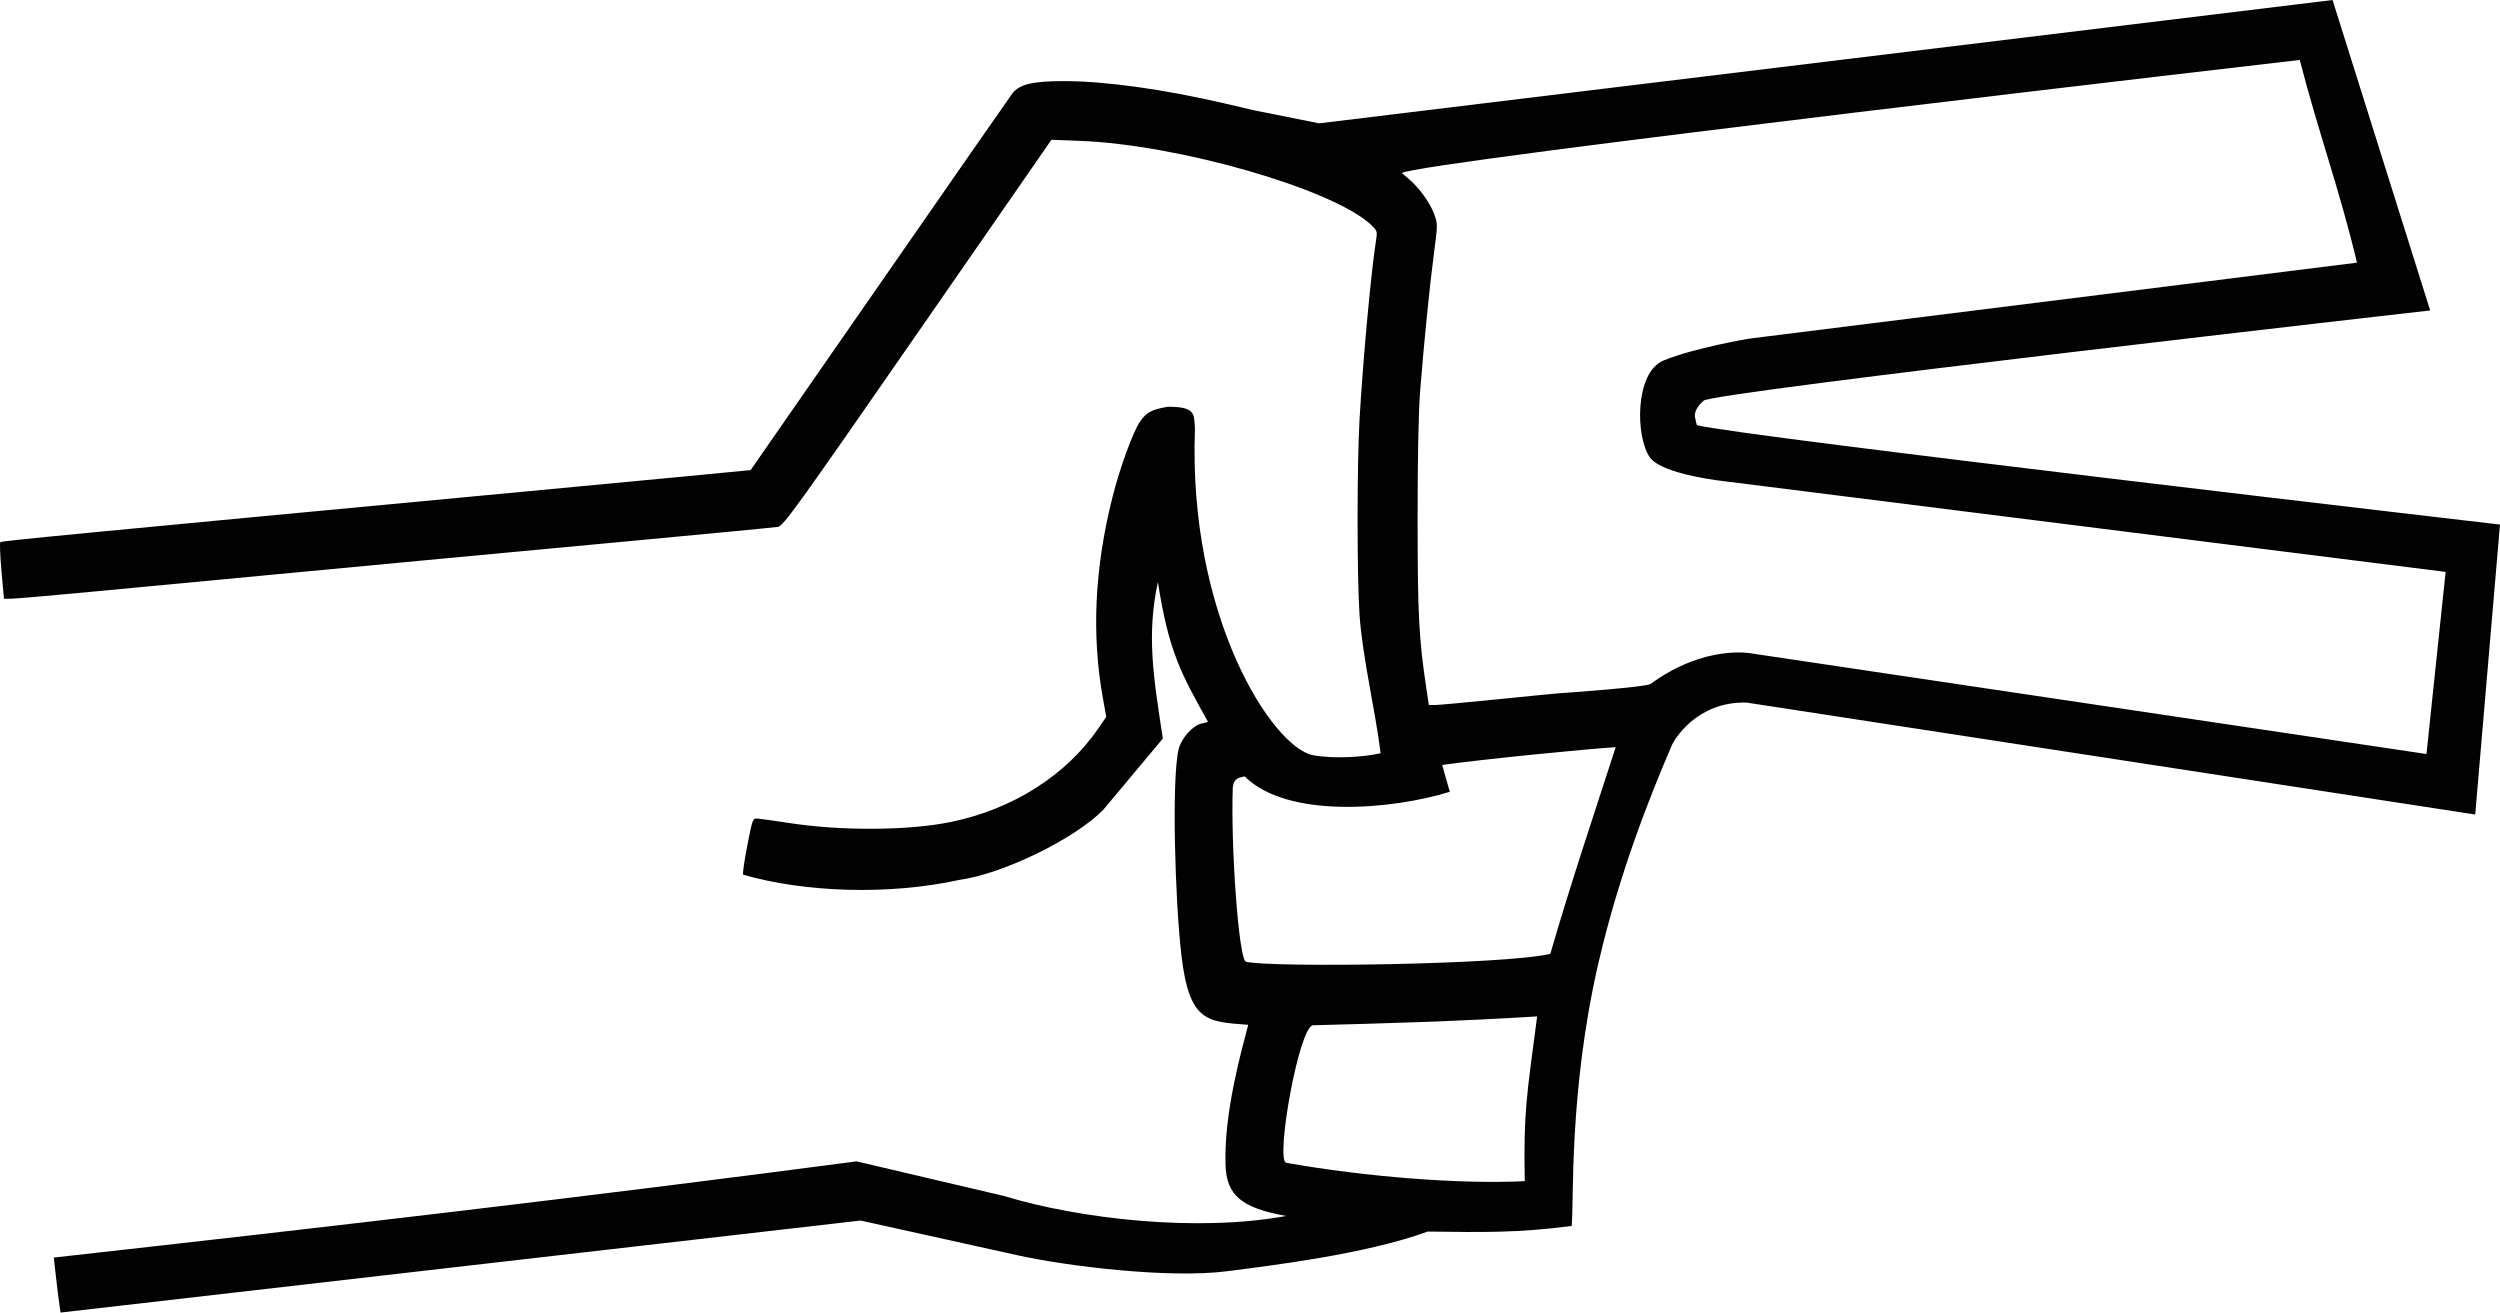
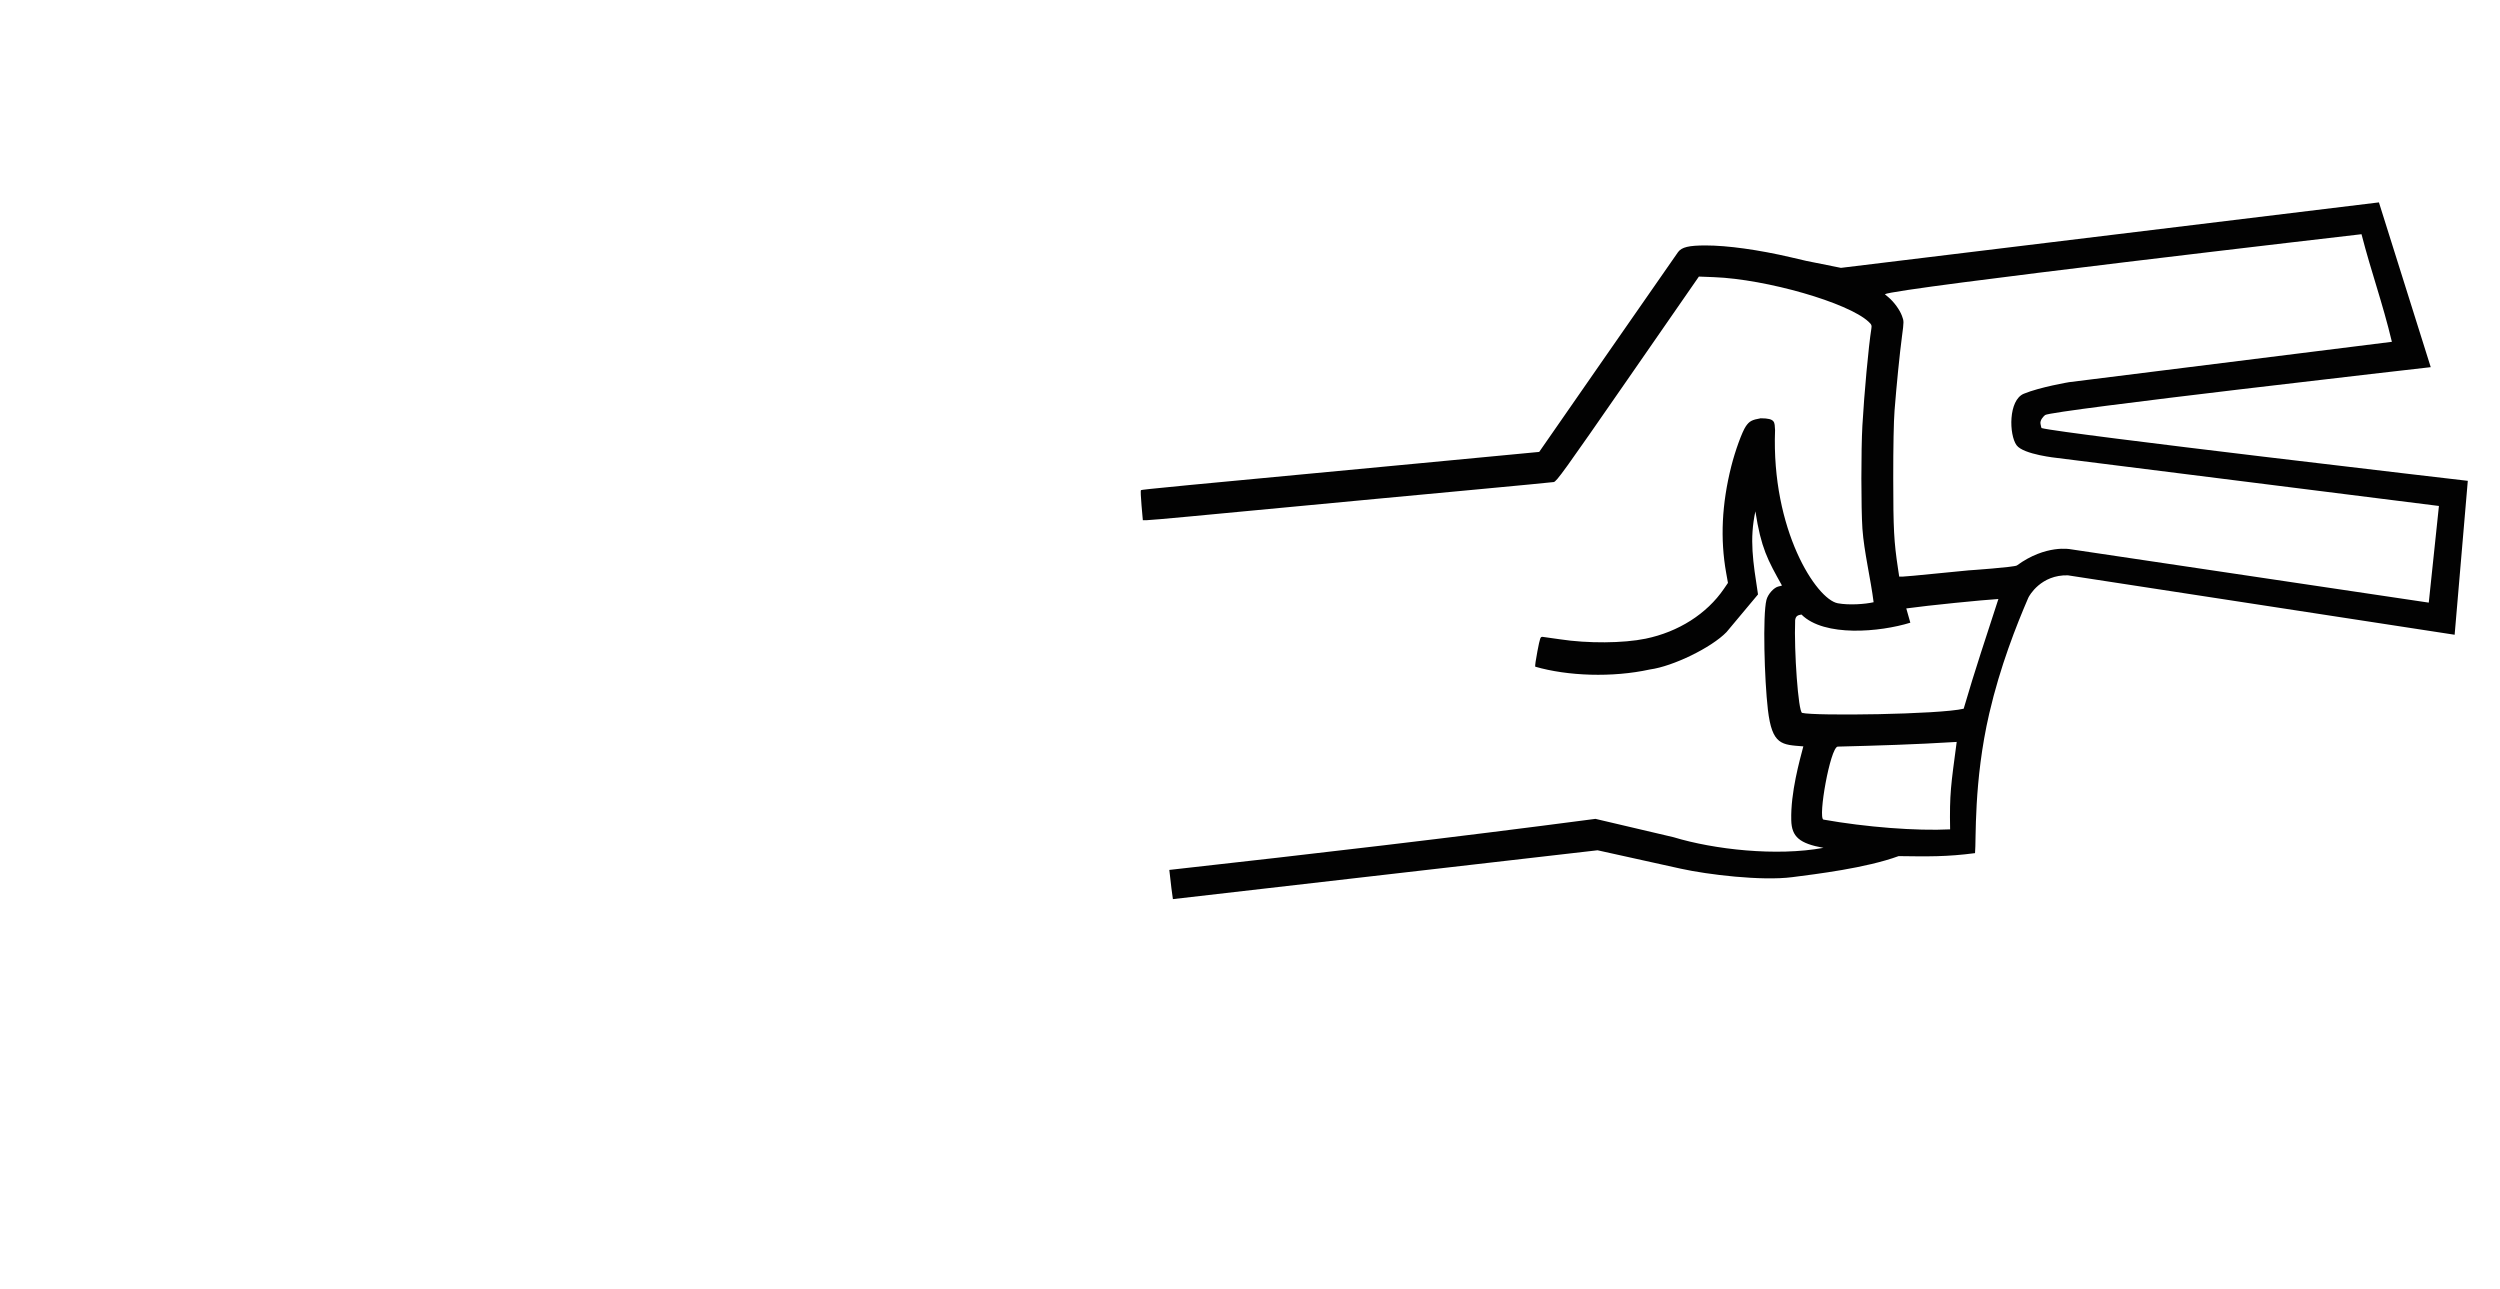
- <svg xmlns="http://www.w3.org/2000/svg" version="1.1" id="svg76" width="166.45" height="87.39" viewBox="0 0 166.45 87.39">
+ <svg xmlns="http://www.w3.org/2000/svg" version="1.1" id="svg76" width="313.572" height="161.586" viewBox="0 0 313.572 161.586">
  <defs id="defs80" />
-   <g id="g82" transform="translate(-154.3657,-73.79564)">
+   <g id="g82" transform="translate(276.0749,-35.76342)">
    <g id="g553" transform="translate(9.256877,-1.409598)">
      <path style="display:none;fill:#020202;stroke-width:0.32" d="m 364.434,314.633 c -9.123,-3.735 -33.068,-11.314 -67.2,-21.268 l -11.52,-3.36 -5.12,-0.13 c -2.816,-0.072 -18.008,-0.278 -33.76,-0.459 -15.752,-0.181 -36.848,-0.474 -46.88,-0.653 l -18.24,-0.325 -128.454,14.736 -0.488,-4.242 c -0.292,-2.536 -0.61,-4.701 -0.61,-4.701 33.385,-4.122 105.253,-12.445 128.912,-15.404 l 19.68,0.34 c 24.075,0.416 64.928,0.952 76.64,1.004 l 8.64,0.039 8.96,2.548 c 21.993,6.254 45.268,13.348 59.728,18.202 4.691,1.575 8.652,2.863 8.804,2.863 0.325,0 9.594,-18.462 9.376,-18.675 -0.082,-0.08 -14.836,-5.208 -32.788,-11.397 -17.952,-6.189 -32.763,-11.373 -32.914,-11.52 -0.151,-0.147 0.12,-1.251 0.603,-2.457 1.051,-2.627 3.791,-10.605 4.295,-12.507 0.409,-1.546 0.163,-1.446 5.296,-2.147 25.483,-3.48 105.424,-15.044 106.838,-15.454 1.033,-0.3 1.935,-0.694 2.004,-0.876 0.07,-0.181 1.184,-6.557 2.476,-14.168 l 2.349,-13.838 h -0.804 c -0.442,0 -24.915,2.53 -54.385,5.622 -29.47,3.092 -53.656,5.547 -53.747,5.456 -0.176,-0.176 1.965,-19.326 2.182,-19.526 0.07,-0.064 28.783,-7.925 63.807,-17.468 35.024,-9.543 63.815,-17.478 63.979,-17.632 0.309,-0.291 -0.65,-29.677 -1.049,-32.155 l -0.21,-1.303 -50.4,12.259 c -27.72,6.743 -58.09,14.135 -67.488,16.428 -9.399,2.293 -17.17,4.087 -17.271,3.987 -0.426,-0.426 -6.415,-18.22 -6.199,-18.418 0.131,-0.12 24.79,-11.482 54.798,-25.249 30.008,-13.767 54.729,-25.124 54.935,-25.236 0.241,-0.131 -3.338,-5.858 -10.027,-16.044 -5.721,-8.712 -10.518,-15.961 -10.66,-16.109 -0.142,-0.148 -4.846,1.819 -10.453,4.372 -43.241,19.688 -83.188,36.254 -109.635,45.466 -18.413,6.414 -30.426,9.443 -37.839,9.543 -2.953,0.04 -4.264,-0.253 -5.206,-1.38 -0.991,-1.185 -1.284,-1.486 -0.44,-6.622 1.13,-6.878 1.426,-12.022 1.229,-21.347 -0.242,-11.44 -1.086,-19.008 -3.32,-29.763 -1.393,-6.707 -3.784,-14.889 -4.52,-15.466 -1.16,-0.908 -8.897,0.642 -19.102,3.828 -2.289,0.715 -4.631,1.436 -5.204,1.604 -0.851,0.249 -1.013,0.434 -0.884,1.009 0.457,2.034 1.17,9.127 1.51,15.011 0.415,7.178 0.087,15.631 -0.862,22.271 -1.099,7.686 -3.456,15.968 -6.076,21.343 -1.409,2.891 -26.464,66.418 -26.856,68.094 -0.115,0.492 -0.385,0.95 -0.6,1.019 -0.215,0.069 -5.862,0.644 -12.55,1.277 -6.688,0.634 -35.25,3.451 -63.471,6.261 -28.221,2.81 -51.639,5.109 -52.039,5.109 -0.704,0 -0.741,-0.149 -1.141,-4.641 -0.227,-2.553 -0.354,-4.689 -0.281,-4.747 0.108,-0.087 38.567,-3.932 111.906,-11.189 l 10.334,-1.023 12.572,-31.52 c 6.915,-17.336 13.089,-32.456 13.72,-33.6 1.324,-2.399 3.147,-8.031 4.077,-12.598 2.623,-12.879 2.422,-29.269 -0.537,-43.82 -0.483,-2.378 -0.713,-4.208 -0.547,-4.36 0.157,-0.144 2.302,-0.922 4.766,-1.728 15.169,-4.963 22.395,-6.781 32.056,-8.064 2.745,-0.373 5.27,-1.331 6.174,0.699 2.272,5.132 5.785,17.126 7.343,25.07 2.424,12.358 3.07,19.392 3.041,33.12 -0.013,6.336 -0.175,12.528 -0.359,13.76 -0.184,1.232 -0.299,2.282 -0.256,2.332 0.156,0.184 6.802,-1.308 11.19,-2.511 24.793,-6.8 76.637,-27.657 132.01,-53.107 4.664,-2.144 9.602,-4.41 10.973,-5.037 1.483,-0.678 2.606,-1.022 2.773,-0.848 0.463,0.481 31.725,48.21 31.626,48.285 -0.104,0.079 0.478,-0.189 -28.891,13.289 -11.968,5.492 -24.424,11.211 -27.68,12.709 -16.999,7.819 -52.857,24.276 -54.307,24.924 -1.643,0.734 -1.662,0.759 -1.329,1.715 0.186,0.533 0.513,0.97 0.728,0.97 0.214,0 31.167,-7.488 68.785,-16.64 37.617,-9.152 68.582,-16.64 68.81,-16.64 0.482,0 0.425,-1.027 1.676,30.31 0.486,12.183 0.794,22.24 0.685,22.35 -0.15,0.15 -128.728,35.34 -129.127,35.34 -0.044,0 -0.08,0.288 -0.08,0.64 0,0.431 0.213,0.64 0.653,0.64 0.359,0 13.067,-1.301 28.24,-2.89 15.173,-1.59 33.779,-3.539 41.347,-4.332 7.568,-0.793 19.664,-2.064 26.88,-2.825 7.216,-0.761 13.176,-1.336 13.245,-1.276 0.069,0.059 -0.042,0.939 -0.247,1.956 -0.205,1.016 -1.448,8.328 -2.762,16.248 -1.314,7.92 -2.594,15.624 -2.844,17.12 -0.25,1.496 -0.686,4.205 -0.969,6.02 -0.571,3.656 -0.93,4.403 -2.71,5.637 -2.693,1.866 -4.214,2.122 -58.114,9.781 -28.512,4.052 -52.813,7.523 -54.001,7.713 -1.894,0.304 -2.186,0.444 -2.358,1.133 -0.108,0.432 -0.144,0.838 -0.079,0.902 0.102,0.1 23.337,8.149 55.958,19.384 11.822,4.072 11.203,3.836 11.182,4.261 -0.01,0.203 -4.078,8.447 -9.04,18.32 l -9.022,17.951 z" id="path555" />
      <g id="g5802">
-         <path style="fill:#020202;stroke-width:0.131" d="m -197.732,158.51 c 1.822,-0.256 8.886,-1.088 10.109,-1.233 18.168,-2.189 22.231,-2.681 33.673,-4.075 l 8.73,-1.063 16.02,3.794 c 7.2,1.349 12.253,-0.187 12.253,-0.187 0,0 -1.582,-0.096 -3.146,-0.731 -0.741,-0.3 -0.985,-1.745 -0.847,-3.127 0.196,-1.95 0.894,-7.17 1.333,-8.314 0.067,-0.176 -0.05,-0.207 -0.773,-0.207 -2.545,0 -3.474,-2.402 -3.912,-10.11 -0.153,-2.705 -0.091,-5.59 0.137,-7.17 0.239,-1.836 0.969,-2.677 2.526,-3.014 -1.195,-1.47 -3.28,-6.38 -3.854,-10.064 -0.603,2.591 -0.557,7.269 0.326,10.95 -0.773,1.455 -5.373,6.956 -8.267,7.933 -7.056,2.382 -12.167,2.53 -18.159,1.552 -0.906,-0.148 -1.656,-0.349 -1.68,-0.373 -0.055,-0.055 0.84,-3.616 0.933,-3.709 0.038,-0.038 0.827,0.08 1.752,0.262 2.626,0.519 4,0.66 6.408,0.66 2.623,-9.1e-4 4.204,-0.232 6.23,-0.909 2.671,-0.894 7.002,-3.116 8.966,-6.706 -0.178,-1.646 -0.104,-1.989 -0.307,-4.083 -0.519,-5.637 0.981,-14.195 2.747,-15.681 3.387,-1.673 3.015,-0.548 3.347,2.028 0.184,6.709 1.442,8.669 3.839,15.255 1.159,3.275 2.702,4.309 4.236,4.426 0.919,-1.3e-4 3.977,0.003 4.005,-0.028 0.029,-0.031 -0.084,-0.796 -0.25,-1.698 -0.538,-2.922 -0.734,-5.347 -0.809,-9.994 -0.094,-5.801 0.181,-10.883 0.955,-17.641 0.548,-4.784 0.545,-4.66 0.122,-5.163 -2.138,-2.541 -12.055,-5.502 -19.678,-5.875 l -1.589,-0.078 -8.916,12.745 c -4.904,7.01 -8.987,12.745 -9.074,12.745 -0.17,0 -15.653,1.48 -17.85,1.706 -0.722,0.074 -3.764,0.369 -6.761,0.655 -2.996,0.286 -9.436,0.904 -14.31,1.374 -12.179,1.174 -12.92,1.242 -12.96,1.203 -0.057,-0.057 -0.436,-3.795 -0.39,-3.841 0.023,-0.023 11.115,-1.105 24.649,-2.403 13.533,-1.299 24.843,-2.395 25.131,-2.437 l 0.525,-0.076 8.402,-12.023 c 4.621,-6.613 8.598,-12.248 8.837,-12.523 0.683,-0.784 1.412,-0.975 3.733,-0.975 1.462,0 1.936,-0.04 1.936,-0.164 0,-0.09 0.042,-0.164 0.094,-0.164 0.051,0 8.234,-1.841 18.184,-4.09 9.95,-2.25 18.114,-4.066 18.143,-4.037 0.029,0.029 0.746,9.755 1.592,21.612 0,0 0.438,8.009 0.968,17.016 0.117,4.764 0.108,10.411 -0.684,13.33 -0.403,1.562 -0.971,4.555 -2.097,8.269 -3.032,9.997 -3.575,10.922 -4.249,16.82 -0.308,2.694 -0.485,7.53 -0.485,7.53 -2.958,0.631 -5.148,0.617 -7.718,0.74 -0.405,0.002 -3.499,-0.411 -6.345,0.413 l -4.385,1.27 c -2.53,0.589 -9.512,1.098 -12.943,0.375 l -15.63,-3.124 -12.012,1.458 c -6.607,0.802 -29.001,3.411 -29.001,3.411 0,0 -11.004,1.189 -11.311,1.229 -0.136,-1.225 -0.295,-2.446 -0.451,-3.669 z m 96.234,-5.551 c 0.277,-3.58 0.554,-6.993 1.262,-10.5 l -2.154,0.061 c -1.097,0.031 -11.93,0.585 -12.523,0.585 -0.379,0 -0.408,0.044 -0.74,1.083 -0.702,2.198 -1.093,4.265 -1.255,6.635 -0.088,1.289 0.322,1.323 0.575,1.372 0.146,0.028 0.839,0.129 2.029,0.231 3.986,0.349 8.561,0.796 12.806,0.534 z m -9.064,-13.992 c 3.971,-0.177 7.705,-0.353 8.297,-0.401 l 2.887,-0.233 c 0.962,-3.045 1.903,-6.144 2.752,-9.198 1.069,-2.999 1.436,-4.84 1.415,-4.857 -0.05,-0.04 -11.268,1.381 -11.323,1.433 -0.023,0.022 0.08,0.45 0.23,0.952 0.15,0.502 0.272,0.969 0.272,1.039 -5.119,1.318 -11.322,1.063 -13.529,-0.662 -0.16,0.022 -0.771,-0.069 -0.878,0.661 -0.489,2.313 -0.326,7.825 0.816,11.557 0.039,0.11 0.325,0.138 0.948,0.094 0.491,-0.035 4.142,-0.208 8.113,-0.385 z m 7.732,-17.659 c 2.578,-0.291 7.74,-0.975 8.393,-1.092 0.519,-2.451 0.477,-5.569 0.456,-6.692 -0.034,-0.374 -0.157,-3.062 -0.363,-5.974 -0.206,-2.912 -0.408,-5.328 -0.449,-5.368 -0.06,-0.06 -4.516,0.712 -12.264,2.123 -0.528,0.096 -0.993,0.208 -1.033,0.249 -0.159,0.159 -0.204,9.901 -0.056,11.967 0.133,1.845 0.526,5.317 0.602,5.317 0.015,0 2.137,-0.238 4.714,-0.529 z m 1.721,-22.06 c 3.249,-0.594 5.949,-1.116 6,-1.159 0.106,-0.092 -1.383,-21.237 -1.504,-21.358 -0.068,-0.068 -6.602,1.375 -20.239,4.47 -1.655,0.376 -2.955,0.716 -2.888,0.756 0.067,0.04 0.703,0.231 1.415,0.424 3.076,0.834 6.425,2.224 8.198,3.403 1.122,0.746 2.378,2.05 2.864,2.975 0.354,0.674 0.377,0.812 0.371,2.228 -0.004,0.83 -0.164,2.839 -0.357,4.464 -0.192,1.625 -0.39,3.421 -0.44,3.992 l -0.09,1.038 0.381,-0.076 c 0.21,-0.042 3.039,-0.562 6.289,-1.155 z" id="path5804" />
-         <g id="g553-5" transform="matrix(0.4095061,0,0,0.4095061,122.5963,-64.19941)">
+         <path style="fill:#020202;stroke-width:0.131" d="m -443.312,139.09 c 1.822,-0.256 8.886,-1.088 10.109,-1.233 18.168,-2.189 22.231,-2.681 33.673,-4.075 l 8.73,-1.063 16.02,3.794 c 7.2,1.349 12.253,-0.187 12.253,-0.187 0,0 -1.582,-0.096 -3.146,-0.731 -0.741,-0.3 -0.985,-1.745 -0.847,-3.127 0.196,-1.95 0.894,-7.17 1.333,-8.314 0.067,-0.176 -0.05,-0.207 -0.773,-0.207 -2.545,0 -3.474,-2.402 -3.912,-10.11 -0.153,-2.705 -0.091,-5.59 0.137,-7.17 0.239,-1.836 0.969,-2.677 2.526,-3.014 -1.195,-1.47 -3.28,-6.38 -3.854,-10.064 -0.603,2.591 -0.557,7.269 0.326,10.95 -0.773,1.455 -5.373,6.956 -8.267,7.933 -7.056,2.382 -12.167,2.53 -18.159,1.552 -0.906,-0.148 -1.656,-0.349 -1.68,-0.373 -0.055,-0.055 0.84,-3.616 0.933,-3.709 0.038,-0.038 0.827,0.08 1.752,0.262 2.626,0.519 4,0.66 6.408,0.66 2.623,-9.1e-4 4.204,-0.232 6.23,-0.909 2.671,-0.894 7.002,-3.116 8.966,-6.706 -0.178,-1.646 -0.104,-1.989 -0.307,-4.083 -0.519,-5.637 0.981,-14.195 2.747,-15.681 3.387,-1.673 3.015,-0.548 3.347,2.028 0.184,6.709 1.442,8.669 3.839,15.255 1.159,3.275 2.702,4.309 4.236,4.426 0.919,-1.3e-4 3.977,0.003 4.005,-0.028 0.029,-0.031 -0.084,-0.796 -0.25,-1.698 -0.538,-2.922 -0.734,-5.347 -0.809,-9.994 -0.094,-5.801 0.181,-10.883 0.955,-17.641 0.548,-4.784 0.545,-4.66 0.122,-5.163 -2.138,-2.541 -12.055,-5.502 -19.678,-5.875 l -1.589,-0.078 -8.916,12.745 c -4.904,7.01 -8.987,12.745 -9.074,12.745 -0.17,0 -15.653,1.48 -17.85,1.706 -0.722,0.074 -3.764,0.369 -6.761,0.655 -2.996,0.286 -9.436,0.904 -14.31,1.374 -12.179,1.174 -12.92,1.242 -12.96,1.203 -0.057,-0.057 -0.436,-3.795 -0.39,-3.841 0.023,-0.023 11.115,-1.105 24.649,-2.403 13.533,-1.299 24.843,-2.395 25.131,-2.437 l 0.525,-0.076 8.402,-12.023 c 4.621,-6.613 8.598,-12.248 8.837,-12.523 0.683,-0.784 1.412,-0.975 3.733,-0.975 1.462,0 1.936,-0.04 1.936,-0.164 0,-0.09 0.042,-0.164 0.094,-0.164 0.051,0 8.234,-1.841 18.184,-4.09 9.95,-2.25 18.114,-4.066 18.143,-4.037 0.029,0.029 0.746,9.755 1.592,21.612 0,0 0.438,8.009 0.968,17.016 0.117,4.764 0.108,10.411 -0.684,13.33 -0.403,1.562 -0.971,4.555 -2.097,8.269 -3.032,9.997 -3.575,10.922 -4.249,16.82 -0.308,2.694 -0.485,7.53 -0.485,7.53 -2.958,0.631 -5.148,0.617 -7.718,0.74 -0.405,0.002 -3.499,-0.411 -6.345,0.413 l -4.385,1.27 c -2.53,0.589 -9.512,1.098 -12.943,0.375 l -15.63,-3.124 -12.012,1.458 c -6.607,0.802 -29.001,3.411 -29.001,3.411 0,0 -11.004,1.189 -11.311,1.229 -0.136,-1.225 -0.295,-2.446 -0.451,-3.669 z m 96.234,-5.551 c 0.277,-3.58 0.554,-6.993 1.262,-10.5 l -2.154,0.061 c -1.097,0.031 -11.93,0.585 -12.523,0.585 -0.379,0 -0.408,0.044 -0.74,1.083 -0.702,2.198 -1.093,4.265 -1.255,6.635 -0.088,1.289 0.322,1.323 0.575,1.372 0.146,0.028 0.839,0.129 2.029,0.231 3.986,0.349 8.561,0.796 12.806,0.534 z m -9.064,-13.992 c 3.971,-0.177 7.705,-0.353 8.297,-0.401 l 2.887,-0.233 c 0.962,-3.045 1.903,-6.144 2.752,-9.198 1.069,-2.999 1.436,-4.84 1.415,-4.857 -0.05,-0.04 -11.268,1.381 -11.323,1.433 -0.023,0.022 0.08,0.45 0.23,0.952 0.15,0.502 0.272,0.969 0.272,1.039 -5.119,1.318 -11.322,1.063 -13.529,-0.662 -0.16,0.022 -0.771,-0.069 -0.878,0.661 -0.489,2.313 -0.326,7.825 0.816,11.557 0.039,0.11 0.325,0.138 0.948,0.094 0.491,-0.035 4.142,-0.208 8.113,-0.385 z m 7.732,-17.659 c 2.578,-0.291 7.74,-0.975 8.393,-1.092 0.519,-2.451 0.477,-5.569 0.456,-6.692 -0.034,-0.374 -0.157,-3.062 -0.363,-5.974 -0.206,-2.912 -0.408,-5.328 -0.449,-5.368 -0.06,-0.06 -4.516,0.712 -12.264,2.123 -0.528,0.096 -0.993,0.208 -1.033,0.249 -0.159,0.159 -0.204,9.901 -0.056,11.967 0.133,1.845 0.526,5.317 0.602,5.317 0.015,0 2.137,-0.238 4.714,-0.529 z m 1.721,-22.06 c 3.249,-0.594 5.949,-1.116 6,-1.159 0.106,-0.092 -1.383,-21.237 -1.504,-21.358 -0.068,-0.068 -6.602,1.375 -20.239,4.47 -1.655,0.376 -2.955,0.716 -2.888,0.756 0.067,0.04 0.703,0.231 1.415,0.424 3.076,0.834 6.425,2.224 8.198,3.403 1.122,0.746 2.378,2.05 2.864,2.975 0.354,0.674 0.377,0.812 0.371,2.228 -0.004,0.83 -0.164,2.839 -0.357,4.464 -0.192,1.625 -0.39,3.421 -0.44,3.992 l -0.09,1.038 0.381,-0.076 c 0.21,-0.042 3.039,-0.562 6.289,-1.155 z" id="path5804" />
+         <g id="g553-5" transform="matrix(0.4095061,0,0,0.4095061,-164.7613,-76.84669)">
          <path style="display:none;fill:#020202;stroke-width:0.32" d="m 364.434,314.633 c -9.123,-3.735 -33.068,-11.314 -67.2,-21.268 l -11.52,-3.36 -5.12,-0.13 c -2.816,-0.072 -18.008,-0.278 -33.76,-0.459 -15.752,-0.181 -36.848,-0.474 -46.88,-0.653 l -18.24,-0.325 -128.454,14.736 -0.488,-4.242 c -0.292,-2.536 -0.61,-4.701 -0.61,-4.701 33.385,-4.122 105.253,-12.445 128.912,-15.404 l 19.68,0.34 c 24.075,0.416 64.928,0.952 76.64,1.004 l 8.64,0.039 8.96,2.548 c 21.993,6.254 45.268,13.348 59.728,18.202 4.691,1.575 8.652,2.863 8.804,2.863 0.325,0 9.594,-18.462 9.376,-18.675 -0.082,-0.08 -14.836,-5.208 -32.788,-11.397 -17.952,-6.189 -32.763,-11.373 -32.914,-11.52 -0.151,-0.147 0.12,-1.251 0.603,-2.457 1.051,-2.627 3.791,-10.605 4.295,-12.507 0.409,-1.546 0.163,-1.446 5.296,-2.147 25.483,-3.48 105.424,-15.044 106.838,-15.454 1.033,-0.3 1.935,-0.694 2.004,-0.876 0.07,-0.181 1.184,-6.557 2.476,-14.168 l 2.349,-13.838 h -0.804 c -0.442,0 -24.915,2.53 -54.385,5.622 -29.47,3.092 -53.656,5.547 -53.747,5.456 -0.176,-0.176 1.965,-19.326 2.182,-19.526 0.07,-0.064 28.783,-7.925 63.807,-17.468 35.024,-9.543 63.815,-17.478 63.979,-17.632 0.309,-0.291 -0.65,-29.677 -1.049,-32.155 l -0.21,-1.303 -50.4,12.259 c -27.72,6.743 -58.09,14.135 -67.488,16.428 -9.399,2.293 -17.17,4.087 -17.271,3.987 -0.426,-0.426 -6.415,-18.22 -6.199,-18.418 0.131,-0.12 24.79,-11.482 54.798,-25.249 30.008,-13.767 54.729,-25.124 54.935,-25.236 0.241,-0.131 -3.338,-5.858 -10.027,-16.044 -5.721,-8.712 -10.518,-15.961 -10.66,-16.109 -0.142,-0.148 -4.846,1.819 -10.453,4.372 -43.241,19.688 -83.188,36.254 -109.635,45.466 -18.413,6.414 -30.426,9.443 -37.839,9.543 -2.953,0.04 -4.264,-0.253 -5.206,-1.38 -0.991,-1.185 -1.284,-1.486 -0.44,-6.622 1.13,-6.878 1.426,-12.022 1.229,-21.347 -0.242,-11.44 -1.086,-19.008 -3.32,-29.763 -1.393,-6.707 -3.784,-14.889 -4.52,-15.466 -1.16,-0.908 -8.897,0.642 -19.102,3.828 -2.289,0.715 -4.631,1.436 -5.204,1.604 -0.851,0.249 -1.013,0.434 -0.884,1.009 0.457,2.034 1.17,9.127 1.51,15.011 0.415,7.178 0.087,15.631 -0.862,22.271 -1.099,7.686 -3.456,15.968 -6.076,21.343 -1.409,2.891 -26.464,66.418 -26.856,68.094 -0.115,0.492 -0.385,0.95 -0.6,1.019 -0.215,0.069 -5.862,0.644 -12.55,1.277 -6.688,0.634 -35.25,3.451 -63.471,6.261 -28.221,2.81 -51.639,5.109 -52.039,5.109 -0.704,0 -0.741,-0.149 -1.141,-4.641 -0.227,-2.553 -0.354,-4.689 -0.281,-4.747 0.108,-0.087 38.567,-3.932 111.906,-11.189 l 10.334,-1.023 12.572,-31.52 c 6.915,-17.336 13.089,-32.456 13.72,-33.6 1.324,-2.399 3.147,-8.031 4.077,-12.598 2.623,-12.879 2.422,-29.269 -0.537,-43.82 -0.483,-2.378 -0.713,-4.208 -0.547,-4.36 0.157,-0.144 2.302,-0.922 4.766,-1.728 15.169,-4.963 22.395,-6.781 32.056,-8.064 2.745,-0.373 5.27,-1.331 6.174,0.699 2.272,5.132 5.785,17.126 7.343,25.07 2.424,12.358 3.07,19.392 3.041,33.12 -0.013,6.336 -0.175,12.528 -0.359,13.76 -0.184,1.232 -0.299,2.282 -0.256,2.332 0.156,0.184 6.802,-1.308 11.19,-2.511 24.793,-6.8 76.637,-27.657 132.01,-53.107 4.664,-2.144 9.602,-4.41 10.973,-5.037 1.483,-0.678 2.606,-1.022 2.773,-0.848 0.463,0.481 31.725,48.21 31.626,48.285 -0.104,0.079 0.478,-0.189 -28.891,13.289 -11.968,5.492 -24.424,11.211 -27.68,12.709 -16.999,7.819 -52.857,24.276 -54.307,24.924 -1.643,0.734 -1.662,0.759 -1.329,1.715 0.186,0.533 0.513,0.97 0.728,0.97 0.214,0 31.167,-7.488 68.785,-16.64 37.617,-9.152 68.582,-16.64 68.81,-16.64 0.482,0 0.425,-1.027 1.676,30.31 0.486,12.183 0.794,22.24 0.685,22.35 -0.15,0.15 -128.728,35.34 -129.127,35.34 -0.044,0 -0.08,0.288 -0.08,0.64 0,0.431 0.213,0.64 0.653,0.64 0.359,0 13.067,-1.301 28.24,-2.89 15.173,-1.59 33.779,-3.539 41.347,-4.332 7.568,-0.793 19.664,-2.064 26.88,-2.825 7.216,-0.761 13.176,-1.336 13.245,-1.276 0.069,0.059 -0.042,0.939 -0.247,1.956 -0.205,1.016 -1.448,8.328 -2.762,16.248 -1.314,7.92 -2.594,15.624 -2.844,17.12 -0.25,1.496 -0.686,4.205 -0.969,6.02 -0.571,3.656 -0.93,4.403 -2.71,5.637 -2.693,1.866 -4.214,2.122 -58.114,9.781 -28.512,4.052 -52.813,7.523 -54.001,7.713 -1.894,0.304 -2.186,0.444 -2.358,1.133 -0.108,0.432 -0.144,0.838 -0.079,0.902 0.102,0.1 23.337,8.149 55.958,19.384 11.822,4.072 11.203,3.836 11.182,4.261 -0.01,0.203 -4.078,8.447 -9.04,18.32 l -9.022,17.951 z" id="path555-3" />
          <g id="g5802-5" style="display:none">
            <path style="fill:#020202;stroke-width:0.32" d="m 52.162,294.231 c 4.441,-0.624 21.661,-2.652 24.64,-3.006 44.286,-5.336 54.19,-6.534 82.08,-9.932 l 21.28,-2.592 29.511,0.201 29.511,0.201 0.149,-0.731 c 0.082,-0.402 0.229,-2.171 0.327,-3.931 0.266,-4.77 1.867,-13.827 2.937,-16.615 0.164,-0.428 -0.123,-0.505 -1.884,-0.505 -6.204,0 -8.469,-5.855 -9.535,-24.644 -0.374,-6.594 -0.222,-15.314 0.334,-19.167 0.402,-2.786 1.491,-4.81 3.069,-5.704 0.694,-0.393 1.587,-0.717 1.984,-0.72 0.693,-0.005 0.656,-0.139 -0.876,-3.191 -2.027,-4.04 -5.083,-11.206 -6.282,-14.734 l -0.925,-2.72 -0.103,3.04 c -0.183,5.413 0.85,13.631 2.347,18.675 0.262,0.881 0.476,1.766 0.476,1.968 0,0.404 -10.96,10.795 -13.771,13.056 -14.145,11.377 -30.457,14.454 -52.778,9.954 -2.194,-0.442 -4.036,-0.851 -4.094,-0.909 -0.135,-0.135 2.048,-8.815 2.274,-9.041 0.094,-0.094 2.015,0.194 4.27,0.64 6.402,1.265 9.751,1.61 15.619,1.608 6.395,-0.002 10.248,-0.565 15.186,-2.217 6.511,-2.179 11.059,-5.12 18.505,-11.969 3.15,-2.897 4.205,-4.055 4.073,-4.47 -0.41,-1.292 -1.121,-6.059 -1.471,-9.858 -1.264,-13.739 2.39,-34.601 6.697,-38.224 0.995,-0.837 6.706,-2.394 7.099,-1.935 0.115,0.134 0.592,3.23 1.06,6.879 1.431,11.153 3.302,19.219 6.17,26.586 0.629,1.616 2.765,6.251 4.746,10.299 3.015,6.161 3.84,7.579 5.064,8.704 2.08,1.912 4.134,2.456 9.265,2.455 2.241,-3.2e-4 4.131,-0.063 4.201,-0.14 0.07,-0.077 -0.205,-1.939 -0.609,-4.139 -1.311,-7.123 -1.789,-13.034 -1.973,-24.36 -0.229,-14.14 0.442,-26.528 2.328,-43 1.335,-11.662 1.328,-11.359 0.297,-12.584 -5.212,-6.194 -29.385,-13.411 -47.965,-14.32 l -3.873,-0.189 -21.732,31.067 c -11.953,17.087 -21.906,31.067 -22.118,31.067 -0.413,0 -38.154,3.608 -43.509,4.159 -1.76,0.181 -9.176,0.9 -16.48,1.597 -7.304,0.697 -23,2.204 -34.88,3.349 -29.688,2.861 -31.494,3.029 -31.59,2.932 -0.138,-0.138 -1.063,-9.25 -0.95,-9.362 0.057,-0.057 27.093,-2.693 60.082,-5.859 32.988,-3.166 60.555,-5.839 61.259,-5.941 l 1.28,-0.185 20.48,-29.308 c 11.264,-16.119 20.957,-29.856 21.54,-30.526 1.664,-1.912 3.441,-2.376 9.1,-2.376 3.563,0 4.72,-0.098 4.72,-0.4 -1e-5,-0.22 0.103,-0.4 0.228,-0.4 0.126,0 20.071,-4.486 44.324,-9.97 24.252,-5.483 44.153,-9.911 44.223,-9.84 0.07,0.071 1.817,23.777 3.882,52.68 l 3.753,52.55 -1.213,2.33 c -3.07,5.896 -7.106,12.556 -10.036,16.56 -1.962,2.682 -2.008,2.838 -3.558,12.171 -2.893,17.417 -4.033,33.184 -3.723,51.513 0.112,6.604 0.238,12.439 0.281,12.967 l 0.079,0.96 -9.28,3.11 c -7.26,2.433 -9.671,3.112 -11.076,3.12 -0.988,0.005 -7.684,-0.486 -14.88,-1.092 l -13.084,-1.102 -33.92,-0.203 -33.92,-0.203 -29.28,3.553 c -16.104,1.954 -70.692,8.314 -70.692,8.314 0,0 -26.821,2.898 -27.57,2.996 -0.332,-2.985 -0.72,-5.963 -1.098,-8.943 z m 230,-14.649 4.72,-1.496 v -11.499 -11.499 l -2.32,0.167 c -2.667,0.192 -29.079,1.425 -30.526,1.425 -0.923,0 -0.995,0.106 -1.804,2.64 -1.71,5.358 -2.663,10.395 -3.059,16.172 -0.215,3.141 -0.196,3.298 0.422,3.417 0.356,0.069 3.023,0.29 5.927,0.49 9.054,0.626 19.261,1.554 19.475,1.772 0.369,0.374 2.369,-0.07 7.165,-1.589 z m -17.52,-32.987 c 9.68,-0.431 18.781,-0.871 20.224,-0.977 l 2.625,-0.193 0.162,-1.333 c 0.089,-0.733 0.323,-3.205 0.52,-5.493 0.499,-5.799 1.751,-15.622 2.719,-21.343 0.448,-2.65 0.774,-4.852 0.722,-4.893 -0.121,-0.098 -17.021,1.792 -17.156,1.918 -0.057,0.053 0.196,1.097 0.56,2.321 0.364,1.224 0.663,2.363 0.663,2.532 0,0.361 -7.638,1.581 -12.837,2.05 -7.723,0.697 -14.128,-0.641 -18.356,-3.833 -1.289,-0.973 -1.826,-1.193 -2.625,-1.076 l -1.004,0.147 -0.232,3.408 c -0.486,7.125 0.697,23.982 1.927,27.471 0.094,0.267 0.792,0.337 2.312,0.23 1.197,-0.084 10.097,-0.506 19.777,-0.938 z m 18.846,-43.045 c 6.283,-0.709 11.538,-1.219 11.678,-1.133 0.343,0.212 4.853,-6.665 7.819,-11.922 2.303,-4.081 2.399,-4.335 2.253,-5.92 -0.084,-0.911 -0.564,-7.464 -1.067,-14.562 -0.503,-7.098 -0.995,-12.987 -1.094,-13.086 -0.146,-0.146 -11.007,1.735 -29.894,5.176 -1.286,0.234 -2.42,0.507 -2.519,0.607 -0.387,0.387 -0.498,24.133 -0.136,29.169 0.323,4.497 1.282,12.96 1.469,12.96 0.037,0 5.208,-0.58 11.491,-1.29 z m 4.194,-53.772 c 7.92,-1.448 14.501,-2.719 14.625,-2.826 0.259,-0.223 -3.371,-51.766 -3.666,-52.061 -0.166,-0.166 -16.092,3.352 -49.334,10.897 -4.035,0.916 -7.203,1.745 -7.04,1.842 0.163,0.098 1.715,0.562 3.449,1.032 7.497,2.033 15.661,5.422 19.984,8.295 2.735,1.818 5.795,4.997 6.982,7.251 0.864,1.642 0.92,1.979 0.905,5.431 -0.009,2.024 -0.4,6.92 -0.869,10.88 -0.469,3.96 -0.951,8.338 -1.072,9.73 l -0.219,2.53 0.929,-0.184 c 0.511,-0.101 7.409,-1.369 15.329,-2.816 z" id="path5804-6" />
          </g>
          <g id="g10743" transform="translate(-240.8437,10.44651)">
            <path style="fill:#020202;stroke-width:0.32" d="m 304.569,534.435 c 45.305,-5.048 86.313,-9.824 130.523,-15.637 l 23.921,5.619 c 12.397,3.772 31.504,5.911 45.917,3.259 -7.261,-1.318 -9.757,-3.329 -9.865,-8.478 -0.226,-8.428 2.587,-18.352 3.697,-22.605 -6.588,-0.518 -9.583,-0.307 -10.861,-11.29 -1.061,-9.118 -1.611,-28.913 -0.44,-33.56 0.45,-1.788 2.318,-3.855 3.74,-4.139 0.556,-0.111 1.012,-0.241 1.012,-0.289 -4.4,-7.878 -6.371,-11.398 -8.138,-22.713 -1.846,8.621 -0.748,15.283 0.805,25.452 l -9.646,11.537 c -4.616,4.769 -16.401,10.489 -23.441,11.445 -11.537,2.531 -25.205,2.025 -35.147,-0.849 -0.114,-0.124 0.184,-2.241 0.663,-4.705 0.841,-4.327 0.898,-4.478 1.647,-4.425 0.427,0.03 2.792,0.363 5.256,0.74 8.516,1.303 19.404,1.225 26.24,-0.187 10.068,-2.081 18.741,-7.599 23.972,-15.253 l 1.252,-1.832 -0.551,-3.084 c -1.85,-10.357 -1.338,-21.08 1.558,-32.599 1.207,-4.802 3.344,-10.67 4.483,-12.309 1.073,-1.545 1.856,-1.964 4.533,-2.429 4.643,0.003 4.219,1.242 4.403,3.6 -1.16,30.56 12.629,51.841 19.216,53.06 3.48,0.643 8.479,0.266 10.97,-0.323 -0.872,-7.059 -2.935,-15.46 -3.428,-22.504 -0.421,-6.271 -0.425,-24.206 -0.007,-31.619 0.555,-9.849 1.899,-24.374 2.741,-29.629 0.17,-1.059 0.071,-1.305 -0.876,-2.182 -6.281,-5.822 -31.225,-13.009 -47.307,-13.629 l -4.64,-0.179 -21.75,31.39 c -19.682,28.406 -21.842,31.405 -22.72,31.548 -0.534,0.087 -11.05,1.098 -23.37,2.247 -12.32,1.149 -26.144,2.442 -30.72,2.875 -4.576,0.432 -16.816,1.587 -27.2,2.566 -10.384,0.979 -24.149,2.279 -30.589,2.889 -6.44,0.61 -12.216,1.109 -12.836,1.109 h -1.127 l -0.399,-4.499 c -0.219,-2.474 -0.306,-4.591 -0.193,-4.704 0.2,-0.2 10.275,-1.172 85.464,-8.243 20.064,-1.887 36.502,-3.449 36.529,-3.472 0.027,-0.023 9.438,-13.578 20.912,-30.122 11.474,-16.544 21.207,-30.538 21.629,-31.097 1.137,-1.507 3.286,-2.023 8.431,-2.023 6.677,0 16.229,1.328 26.098,3.628 l 4.8,1.119 10.552,2.12 164.779,-20.053 15.87,50.47 c 0,0 -116.427,13.241 -118.125,14.668 -0.537,0.451 -1.61,1.576 -1.402,2.689 0.123,0.66 0.266,1.243 0.318,1.295 6.276,1.717 130.561,16.161 130.561,16.161 l -4.029,47.144 -118.466,-18.2 c -8.197,-0.219 -11.822,6.182 -12.129,6.894 -3.639,8.433 -8.605,20.984 -11.946,35.404 -4.856,20.959 -3.966,38.938 -4.362,42.794 -8.698,1.144 -14.495,1.033 -23.405,0.912 -10.041,3.678 -25.369,5.511 -32.567,6.444 -9.412,1.22 -25.942,-0.779 -34.121,-2.588 l -25.527,-5.645 -130.065,14.96 c -0.128,-0.664 -0.709,-5.177 -1.098,-8.943 z m 239.151,-12.421 c -0.197,-11.025 0.256,-13.514 2.016,-26.782 -13.042,0.8 -24.329,1.125 -36.46,1.436 -2.294,0.342 -6.085,21.818 -4.357,22.354 12.92,2.303 28.441,3.516 38.801,2.991 z m 4.157,-36.958 c 3.413,-11.752 7.147,-22.82 10.632,-33.598 -4.515,0.262 -21.522,1.95 -28.213,2.887 l 1.24,4.367 c -9.252,2.868 -26.35,4.476 -33.346,-2.503 -1.022,0.192 -1.746,0.349 -1.935,1.724 -0.36,9.523 0.963,28.039 2.131,28.404 3.832,0.989 42.158,0.488 49.492,-1.281 z M 693.442,422.959 576.578,408.267 c 0,0 -10.404,-1.037 -12.498,-3.909 -2.334,-3.2 -2.55,-13.813 2.225,-15.778 4.998,-2.057 13.881,-3.543 13.881,-3.543 l 98.847,-12.357 c -2.898,-12.118 -6.191,-20.894 -9.306,-32.957 0,0 -143.729,16.626 -145.994,18.388 l 1.084,0.912 c 1.705,1.435 3.45,3.825 4.141,5.672 0.629,1.682 0.629,1.726 0.019,6.315 -0.7,5.264 -1.671,14.96 -2.275,22.713 -0.259,3.329 -0.407,11.014 -0.401,20.8 0.011,15.602 0.205,19.292 1.454,27.6 l 0.373,2.48 1.001,-9.6e-4 c 0.551,-5.5e-4 5.249,-0.432 10.441,-0.959 5.192,-0.527 9.607,-0.959 9.811,-0.959 0.204,-6.4e-4 14.085,-0.986 14.795,-1.505 8.887,-6.494 16.388,-4.969 16.388,-4.969 l 109.766,16.357 z" id="path10745" />
          </g>
        </g>
-         <g id="g553-2" transform="matrix(0.4050805,0,0,0.4050805,-126.4774,10.09625)">
+         <g id="g553-2" transform="matrix(0.4050805,0,0,0.4050805,-37.64882,-99.89111)">
          <path style="display:inline;fill:#020202;stroke-width:0.319" d="m 510.733,379.55 c -9.105,-3.728 -33.004,-11.292 -67.07,-21.227 l -11.498,-3.353 -5.11,-0.13 c -2.811,-0.071 -18.017,3.822 -33.716,4.68 -18.307,1.001 -29.184,-0.592 -41.824,-2.542 l -23.149,-3.572 -128.205,14.708 -0.487,-4.234 c -0.291,-2.531 -0.609,-4.692 -0.609,-4.692 33.32,-4.114 105.049,-12.421 128.662,-15.374 l 21.142,3.106 c 23.777,3.493 49.488,4.9 74.991,-1.764 l 8.623,0.039 8.943,2.543 c 21.951,6.242 45.181,13.322 59.612,18.167 4.681,1.572 8.636,2.858 8.787,2.858 0.324,0 9.575,-18.426 9.357,-18.639 -0.081,-0.079 -14.807,-5.198 -32.725,-11.375 -17.917,-6.177 -32.7,-11.351 -32.85,-11.498 -0.151,-0.147 0.119,-1.248 0.602,-2.453 1.049,-2.621 3.784,-10.584 4.287,-12.483 0.409,-1.543 0.163,-1.443 5.286,-2.143 l 117.576,-16.594 -1.888,-28.503 c 0,0 -75.666,9.088 -110.967,11.902 -0.175,-0.175 1.961,-19.289 2.178,-19.488 l 129.71,-33.964 c -0.541,-11.089 -3.805,-23.372 -5.289,-34.391 0,0 -76.584,18.997 -115.799,28.562 -9.38,2.289 -17.137,4.079 -17.237,3.979 -0.425,-0.425 -6.402,-18.185 -6.187,-18.383 38.429,-17.88 70.374,-31.483 111.207,-50.389 l -19.468,-33.473 c -0.142,-0.148 -7.703,3.199 -13.299,5.747 -43.157,19.649 -83.027,36.184 -109.423,45.378 -18.378,6.401 -30.367,9.425 -37.766,9.524 -2.948,0.04 -4.255,-0.253 -5.196,-1.377 -0.989,-1.182 -1.282,-1.483 -0.439,-6.609 1.128,-6.864 1.423,-11.999 1.226,-21.306 -0.242,-11.418 -1.084,-18.971 -3.313,-29.705 -1.39,-6.694 -3.776,-14.861 -4.511,-15.436 -1.158,-0.907 -8.88,0.641 -19.065,3.82 -2.285,0.713 -4.622,1.434 -5.194,1.601 -0.85,0.249 -1.011,0.433 -0.882,1.007 0.456,2.03 1.168,9.109 1.507,14.981 0.414,7.164 0.087,15.6 -0.86,22.228 -1.097,7.671 -3.45,15.937 -6.064,21.301 -1.406,2.886 -26.413,66.29 -26.804,67.962 -0.115,0.491 -0.384,0.948 -0.598,1.017 -0.214,0.069 -5.851,0.642 -12.526,1.275 -6.675,0.633 -35.182,3.445 -63.348,6.249 -28.167,2.804 -51.539,5.099 -51.938,5.099 -0.703,0 -0.739,-0.149 -1.139,-4.632 -0.227,-2.548 -0.353,-4.68 -0.281,-4.738 0.108,-0.087 38.492,-3.925 111.689,-11.167 l 10.314,-1.021 12.548,-31.459 c 6.901,-17.302 13.064,-32.393 13.694,-33.535 1.322,-2.395 3.141,-8.016 4.069,-12.574 2.618,-12.854 2.417,-29.212 -0.536,-43.735 -0.482,-2.373 -0.712,-4.2 -0.546,-4.352 0.157,-0.144 2.297,-0.92 4.757,-1.725 15.14,-4.954 22.352,-6.768 31.994,-8.048 2.74,-0.372 5.26,-1.329 6.162,0.698 2.267,5.122 5.773,17.092 7.329,25.022 2.42,12.334 3.064,19.354 3.035,33.056 -0.013,6.324 -0.174,12.504 -0.358,13.733 -0.183,1.23 -0.298,2.277 -0.255,2.328 0.156,0.183 6.788,-1.305 11.169,-2.507 24.94,-5.679 148.564,-60.22 148.564,-60.22 0,0 28.131,50.614 28.032,50.689 0,0 -67.634,30.386 -110.222,49.667 -1.64,0.733 -1.659,0.757 -1.326,1.712 0.186,0.532 0.512,0.968 0.726,0.968 46.905,-10.974 133.745,-33.026 133.745,-33.026 l 8.792,53.679 c 0,0 -131.332,33.96 -131.73,33.96 -0.044,0 -0.08,0.287 -0.08,0.639 0,0.43 0.213,0.639 0.652,0.639 39.525,-3.559 108.307,-11.207 108.307,-11.207 l 2.762,46.341 c 0,0 -70.102,10.167 -122.981,17.914 -1.89,0.303 -2.181,0.443 -2.354,1.131 -0.108,0.431 -0.144,0.837 -0.079,0.9 0.102,0.1 23.292,8.133 55.85,19.346 11.799,4.064 11.181,3.828 11.161,4.253 -0.01,0.202 -4.07,8.43 -9.022,18.284 l -9.005,17.916 z" id="path555-7" />
          <g id="g5802-0" style="display:none">
            <path style="fill:#020202;stroke-width:0.32" d="m 52.162,294.231 c 4.441,-0.624 21.661,-2.652 24.64,-3.006 44.286,-5.336 54.19,-6.534 82.08,-9.932 l 21.28,-2.592 29.511,0.201 29.511,0.201 0.149,-0.731 c 0.082,-0.402 0.229,-2.171 0.327,-3.931 0.266,-4.77 1.867,-13.827 2.937,-16.615 0.164,-0.428 -0.123,-0.505 -1.884,-0.505 -6.204,0 -8.469,-5.855 -9.535,-24.644 -0.374,-6.594 -0.222,-15.314 0.334,-19.167 0.402,-2.786 1.491,-4.81 3.069,-5.704 0.694,-0.393 1.587,-0.717 1.984,-0.72 0.693,-0.005 0.656,-0.139 -0.876,-3.191 -2.027,-4.04 -5.083,-11.206 -6.282,-14.734 l -0.925,-2.72 -0.103,3.04 c -0.183,5.413 0.85,13.631 2.347,18.675 0.262,0.881 0.476,1.766 0.476,1.968 0,0.404 -10.96,10.795 -13.771,13.056 -14.145,11.377 -30.457,14.454 -52.778,9.954 -2.194,-0.442 -4.036,-0.851 -4.094,-0.909 -0.135,-0.135 2.048,-8.815 2.274,-9.041 0.094,-0.094 2.015,0.194 4.27,0.64 6.402,1.265 9.751,1.61 15.619,1.608 6.395,-0.002 10.248,-0.565 15.186,-2.217 6.511,-2.179 11.059,-5.12 18.505,-11.969 3.15,-2.897 4.205,-4.055 4.073,-4.47 -0.41,-1.292 -1.121,-6.059 -1.471,-9.858 -1.264,-13.739 2.39,-34.601 6.697,-38.224 0.995,-0.837 6.706,-2.394 7.099,-1.935 0.115,0.134 0.592,3.23 1.06,6.879 1.431,11.153 3.302,19.219 6.17,26.586 0.629,1.616 2.765,6.251 4.746,10.299 3.015,6.161 3.84,7.579 5.064,8.704 2.08,1.912 4.134,2.456 9.265,2.455 2.241,-3.2e-4 4.131,-0.063 4.201,-0.14 0.07,-0.077 -0.205,-1.939 -0.609,-4.139 -1.311,-7.123 -1.789,-13.034 -1.973,-24.36 -0.229,-14.14 0.442,-26.528 2.328,-43 1.335,-11.662 1.328,-11.359 0.297,-12.584 -5.212,-6.194 -29.385,-13.411 -47.965,-14.32 l -3.873,-0.189 -21.732,31.067 c -11.953,17.087 -21.906,31.067 -22.118,31.067 -0.413,0 -38.154,3.608 -43.509,4.159 -1.76,0.181 -9.176,0.9 -16.48,1.597 -7.304,0.697 -23,2.204 -34.88,3.349 -29.688,2.861 -31.494,3.029 -31.59,2.932 -0.138,-0.138 -1.063,-9.25 -0.95,-9.362 0.057,-0.057 27.093,-2.693 60.082,-5.859 32.988,-3.166 60.555,-5.839 61.259,-5.941 l 1.28,-0.185 20.48,-29.308 c 11.264,-16.119 20.957,-29.856 21.54,-30.526 1.664,-1.912 3.441,-2.376 9.1,-2.376 3.563,0 4.72,-0.098 4.72,-0.4 -1e-5,-0.22 0.103,-0.4 0.228,-0.4 0.126,0 20.071,-4.486 44.324,-9.97 24.252,-5.483 44.153,-9.911 44.223,-9.84 0.07,0.071 1.817,23.777 3.882,52.68 l 3.753,52.55 -1.213,2.33 c -3.07,5.896 -7.106,12.556 -10.036,16.56 -1.962,2.682 -2.008,2.838 -3.558,12.171 -2.893,17.417 -4.033,33.184 -3.723,51.513 0.112,6.604 0.238,12.439 0.281,12.967 l 0.079,0.96 -9.28,3.11 c -7.26,2.433 -9.671,3.112 -11.076,3.12 -0.988,0.005 -7.684,-0.486 -14.88,-1.092 l -13.084,-1.102 -33.92,-0.203 -33.92,-0.203 -29.28,3.553 c -16.104,1.954 -70.692,8.314 -70.692,8.314 0,0 -26.821,2.898 -27.57,2.996 -0.332,-2.985 -0.72,-5.963 -1.098,-8.943 z m 230,-14.649 4.72,-1.496 v -11.499 -11.499 l -2.32,0.167 c -2.667,0.192 -29.079,1.425 -30.526,1.425 -0.923,0 -0.995,0.106 -1.804,2.64 -1.71,5.358 -2.663,10.395 -3.059,16.172 -0.215,3.141 -0.196,3.298 0.422,3.417 0.356,0.069 3.023,0.29 5.927,0.49 9.054,0.626 19.261,1.554 19.475,1.772 0.369,0.374 2.369,-0.07 7.165,-1.589 z m -17.52,-32.987 c 9.68,-0.431 18.781,-0.871 20.224,-0.977 l 2.625,-0.193 0.162,-1.333 c 0.089,-0.733 0.323,-3.205 0.52,-5.493 0.499,-5.799 1.751,-15.622 2.719,-21.343 0.448,-2.65 0.774,-4.852 0.722,-4.893 -0.121,-0.098 -17.021,1.792 -17.156,1.918 -0.057,0.053 0.196,1.097 0.56,2.321 0.364,1.224 0.663,2.363 0.663,2.532 0,0.361 -7.638,1.581 -12.837,2.05 -7.723,0.697 -14.128,-0.641 -18.356,-3.833 -1.289,-0.973 -1.826,-1.193 -2.625,-1.076 l -1.004,0.147 -0.232,3.408 c -0.486,7.125 0.697,23.982 1.927,27.471 0.094,0.267 0.792,0.337 2.312,0.23 1.197,-0.084 10.097,-0.506 19.777,-0.938 z m 18.846,-43.045 c 6.283,-0.709 11.538,-1.219 11.678,-1.133 0.343,0.212 4.853,-6.665 7.819,-11.922 2.303,-4.081 2.399,-4.335 2.253,-5.92 -0.084,-0.911 -0.564,-7.464 -1.067,-14.562 -0.503,-7.098 -0.995,-12.987 -1.094,-13.086 -0.146,-0.146 -11.007,1.735 -29.894,5.176 -1.286,0.234 -2.42,0.507 -2.519,0.607 -0.387,0.387 -0.498,24.133 -0.136,29.169 0.323,4.497 1.282,12.96 1.469,12.96 0.037,0 5.208,-0.58 11.491,-1.29 z m 4.194,-53.772 c 7.92,-1.448 14.501,-2.719 14.625,-2.826 0.259,-0.223 -3.371,-51.766 -3.666,-52.061 -0.166,-0.166 -16.092,3.352 -49.334,10.897 -4.035,0.916 -7.203,1.745 -7.04,1.842 0.163,0.098 1.715,0.562 3.449,1.032 7.497,2.033 15.661,5.422 19.984,8.295 2.735,1.818 5.795,4.997 6.982,7.251 0.864,1.642 0.92,1.979 0.905,5.431 -0.009,2.024 -0.4,6.92 -0.869,10.88 -0.469,3.96 -0.951,8.338 -1.072,9.73 l -0.219,2.53 0.929,-0.184 c 0.511,-0.101 7.409,-1.369 15.329,-2.816 z" id="path5804-9" />
          </g>
        </g>
      </g>
    </g>
  </g>
</svg>
